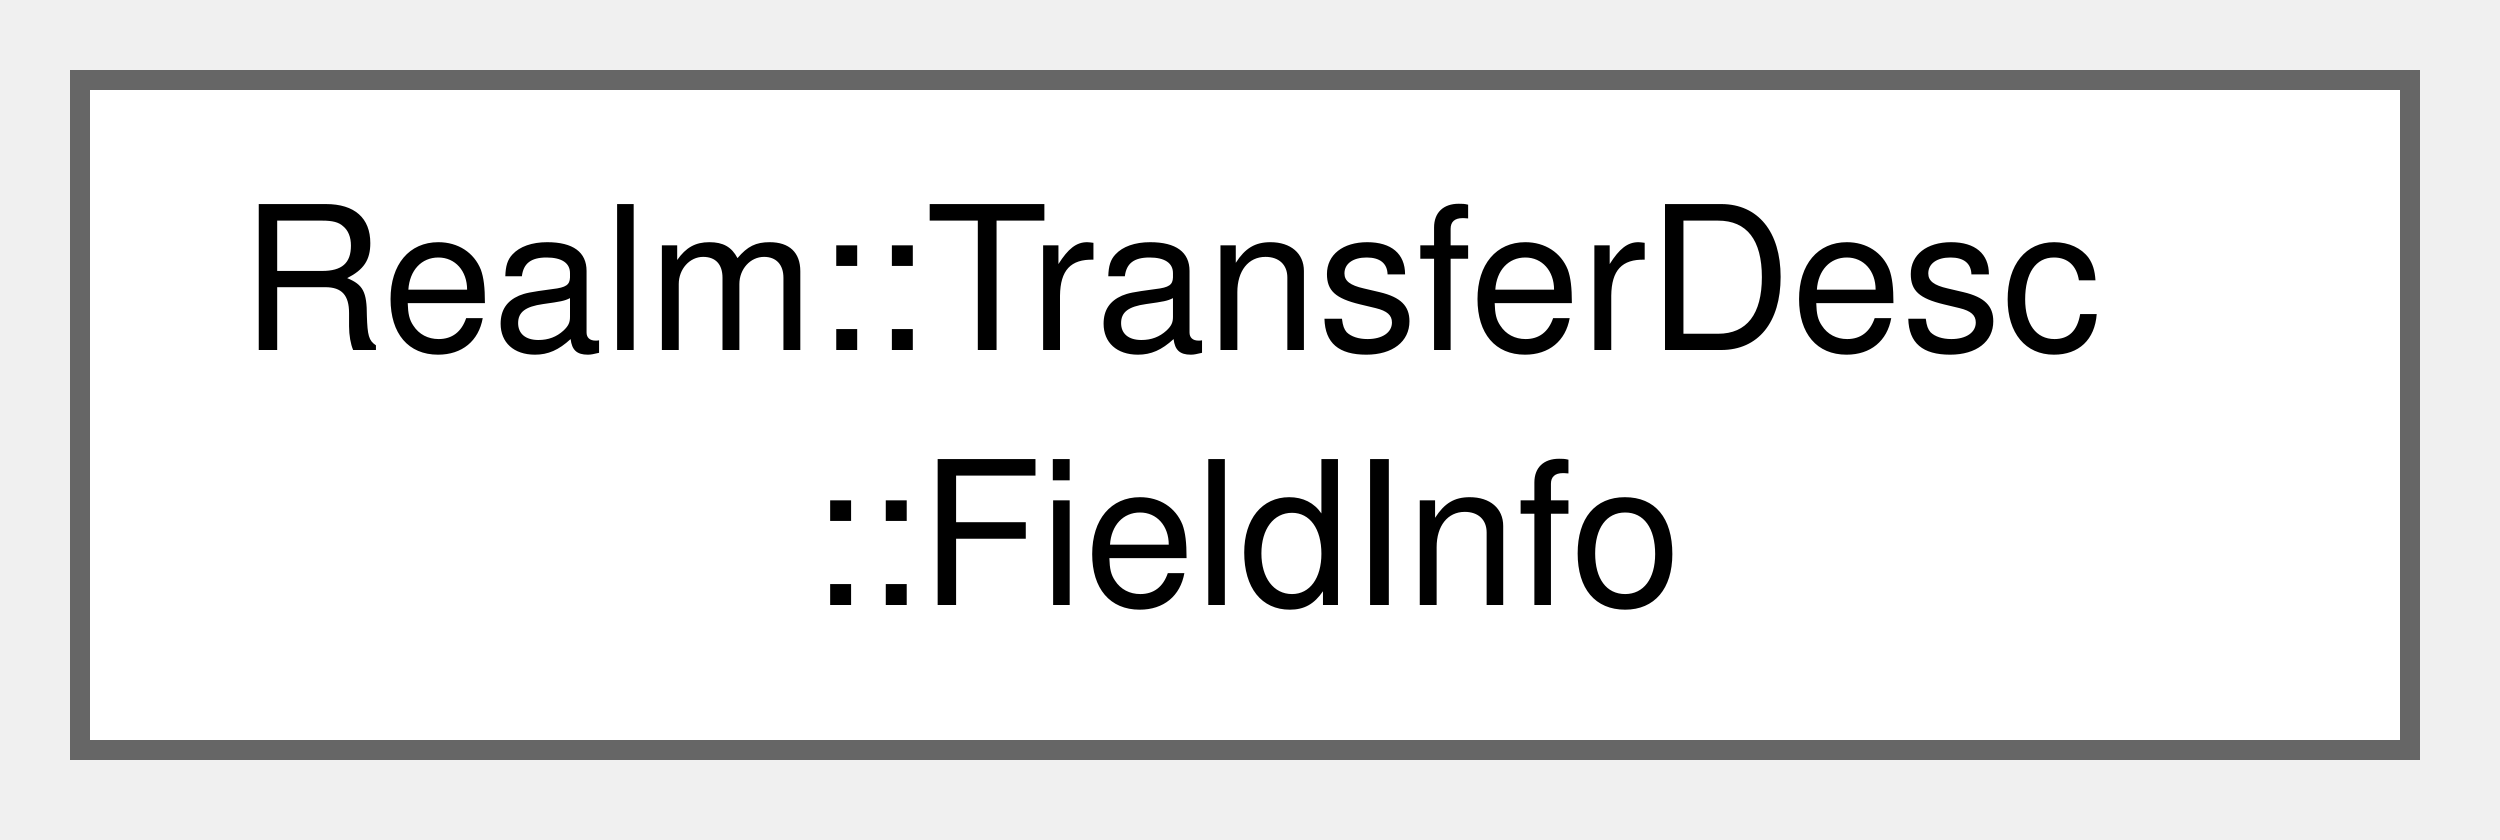
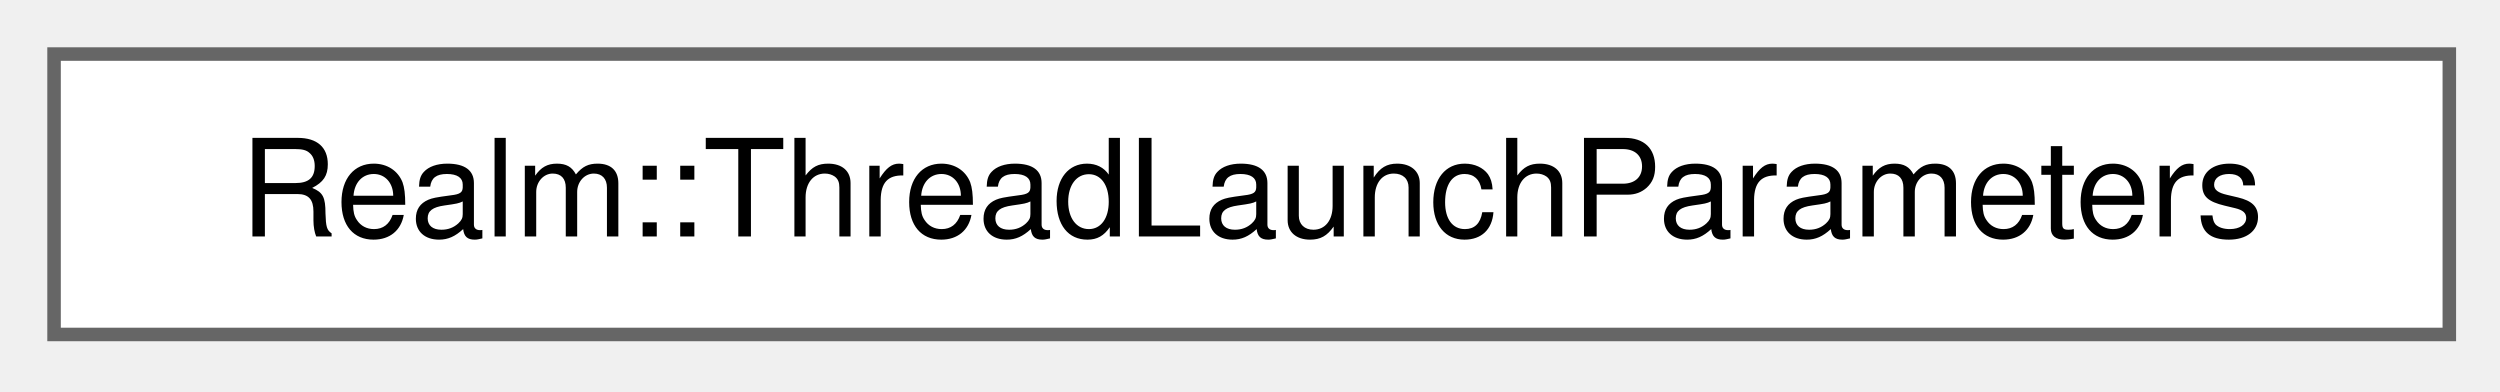
- <svg xmlns="http://www.w3.org/2000/svg" xmlns:xlink="http://www.w3.org/1999/xlink" width="125pt" height="42pt" viewBox="0.00 0.00 125.00 42.00">
-   <g id="graph0" class="graph" transform="scale(1 1) rotate(0) translate(4 37.5)">
+ <svg xmlns="http://www.w3.org/2000/svg" xmlns:xlink="http://www.w3.org/1999/xlink" width="185pt" height="29pt" viewBox="0.00 0.00 185.00 29.00">
+   <g id="graph0" class="graph" transform="scale(1 1) rotate(0) translate(4 24.75)">
    <g id="Node000000" class="node">
      <g id="a_Node000000">
-         <a xlink:href="structRealm_1_1TransferDesc_1_1FieldInfo.html" target="_top" xlink:title=" ">
-           <polygon fill="white" stroke="#666666" points="116.5,-33.5 0,-33.5 0,0 116.5,0 116.5,-33.5" />
-           <text xml:space="preserve" text-anchor="start" x="8" y="-20" font-family="Helvetica,sans-Serif" font-size="10.00">Realm::TransferDesc</text>
-           <text xml:space="preserve" text-anchor="middle" x="58.25" y="-7.25" font-family="Helvetica,sans-Serif" font-size="10.00">::FieldInfo</text>
+         <a xlink:href="classRealm_1_1ThreadLaunchParameters.html" target="_top" xlink:title=" ">
+           <polygon fill="white" stroke="#666666" points="177.25,-20.75 0,-20.75 0,0 177.25,0 177.25,-20.75" />
+           <text xml:space="preserve" text-anchor="middle" x="88.62" y="-7.25" font-family="Helvetica,sans-Serif" font-size="10.00">Realm::ThreadLaunchParameters</text>
        </a>
      </g>
    </g>
  </g>
</svg>
